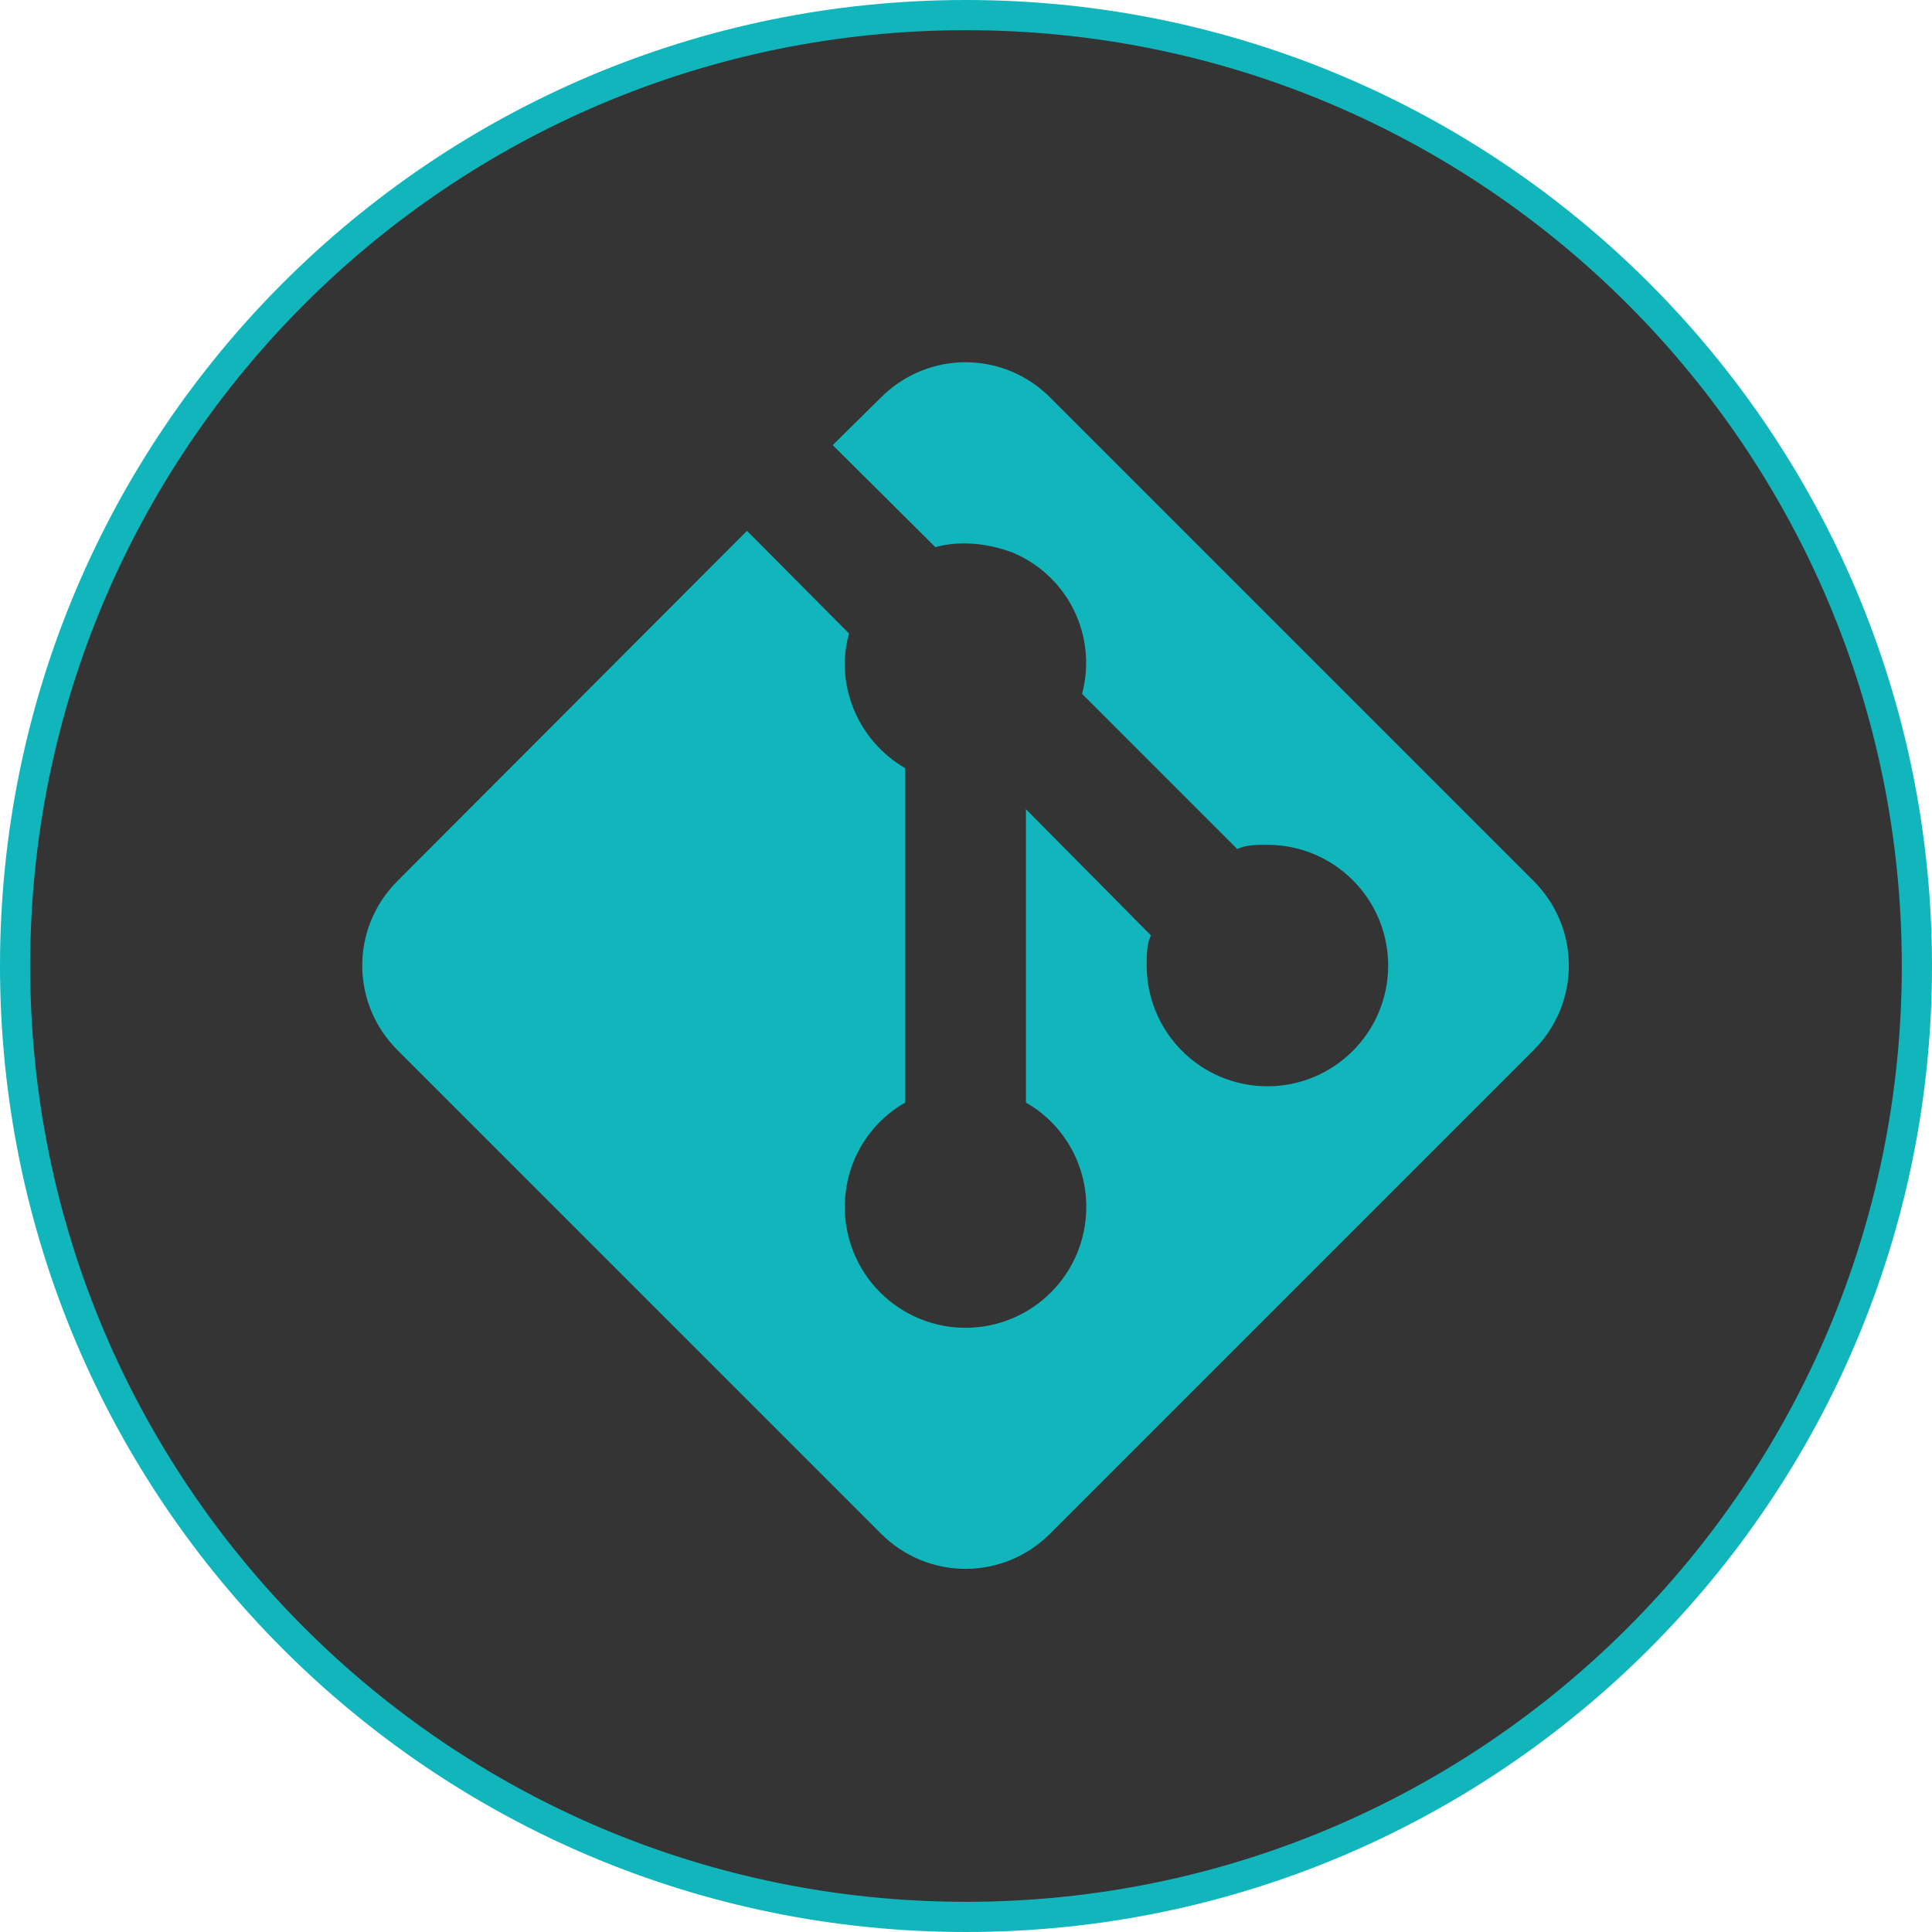
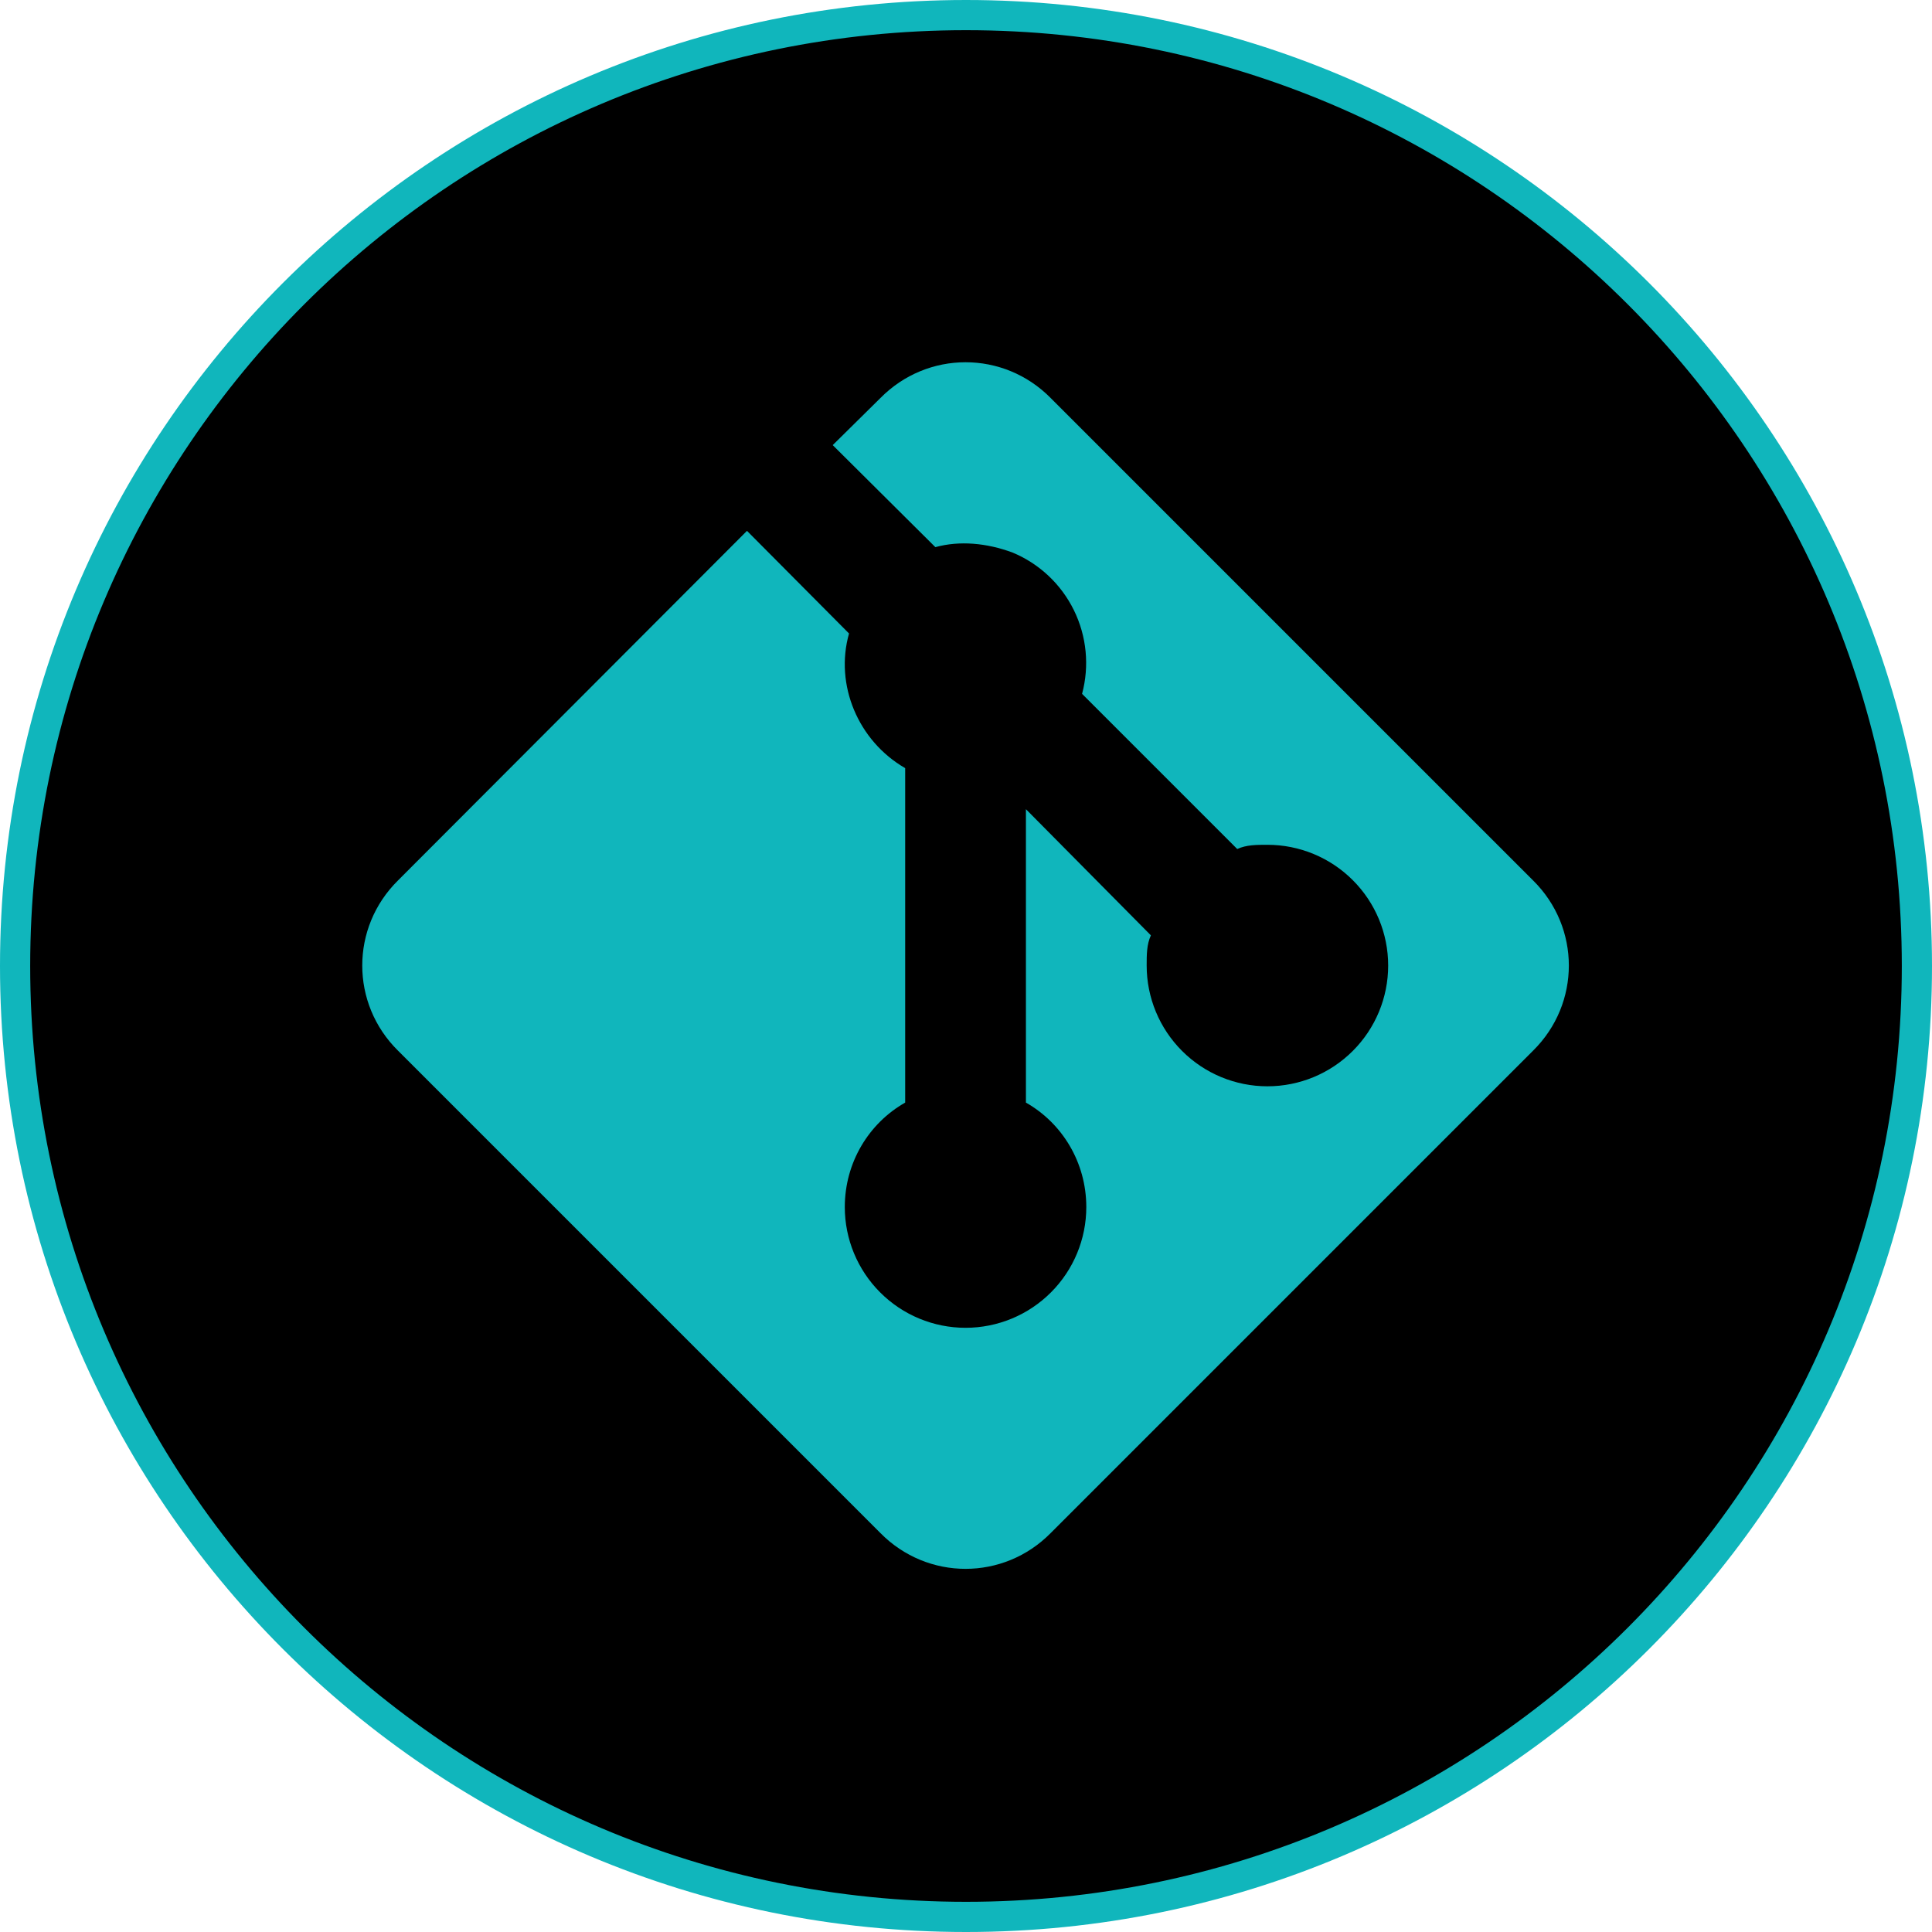
- <svg xmlns="http://www.w3.org/2000/svg" width="64" height="64" viewBox="0 0 64 64" fill="none">
-   <circle cx="32" cy="32" r="31.5" fill="#343434" stroke="#10B6BC" />
+ <svg xmlns="http://www.w3.org/2000/svg" width="64" height="64" viewBox="0 0 64 64">
+   <circle cx="32" cy="32" r="31.5" stroke="#10B6BC" />
  <path d="M13.185 29.165L24.745 17.585L28.125 20.985C27.645 22.685 28.425 24.545 29.985 25.445V36.525C28.785 37.205 27.985 38.505 27.985 39.985C27.985 41.046 28.406 42.063 29.157 42.813C29.907 43.564 30.924 43.985 31.985 43.985C33.046 43.985 34.063 43.564 34.813 42.813C35.564 42.063 35.985 41.046 35.985 39.985C35.985 38.505 35.185 37.205 33.985 36.525V26.805L38.125 30.985C37.985 31.285 37.985 31.625 37.985 31.985C37.985 33.046 38.406 34.063 39.157 34.813C39.907 35.564 40.924 35.985 41.985 35.985C43.046 35.985 44.063 35.564 44.813 34.813C45.564 34.063 45.985 33.046 45.985 31.985C45.985 30.924 45.564 29.907 44.813 29.157C44.063 28.406 43.046 27.985 41.985 27.985C41.625 27.985 41.285 27.985 40.985 28.125L35.845 22.985C36.093 22.059 35.997 21.074 35.574 20.213C35.151 19.352 34.43 18.674 33.545 18.305C32.685 17.985 31.785 17.905 30.985 18.125L27.585 14.745L29.165 13.185C30.725 11.605 33.245 11.605 34.805 13.185L50.785 29.165C52.365 30.725 52.365 33.245 50.785 34.805L34.805 50.785C33.245 52.365 30.725 52.365 29.165 50.785L13.185 34.805C11.605 33.245 11.605 30.725 13.185 29.165Z" fill="#10B6BC" />
</svg>
